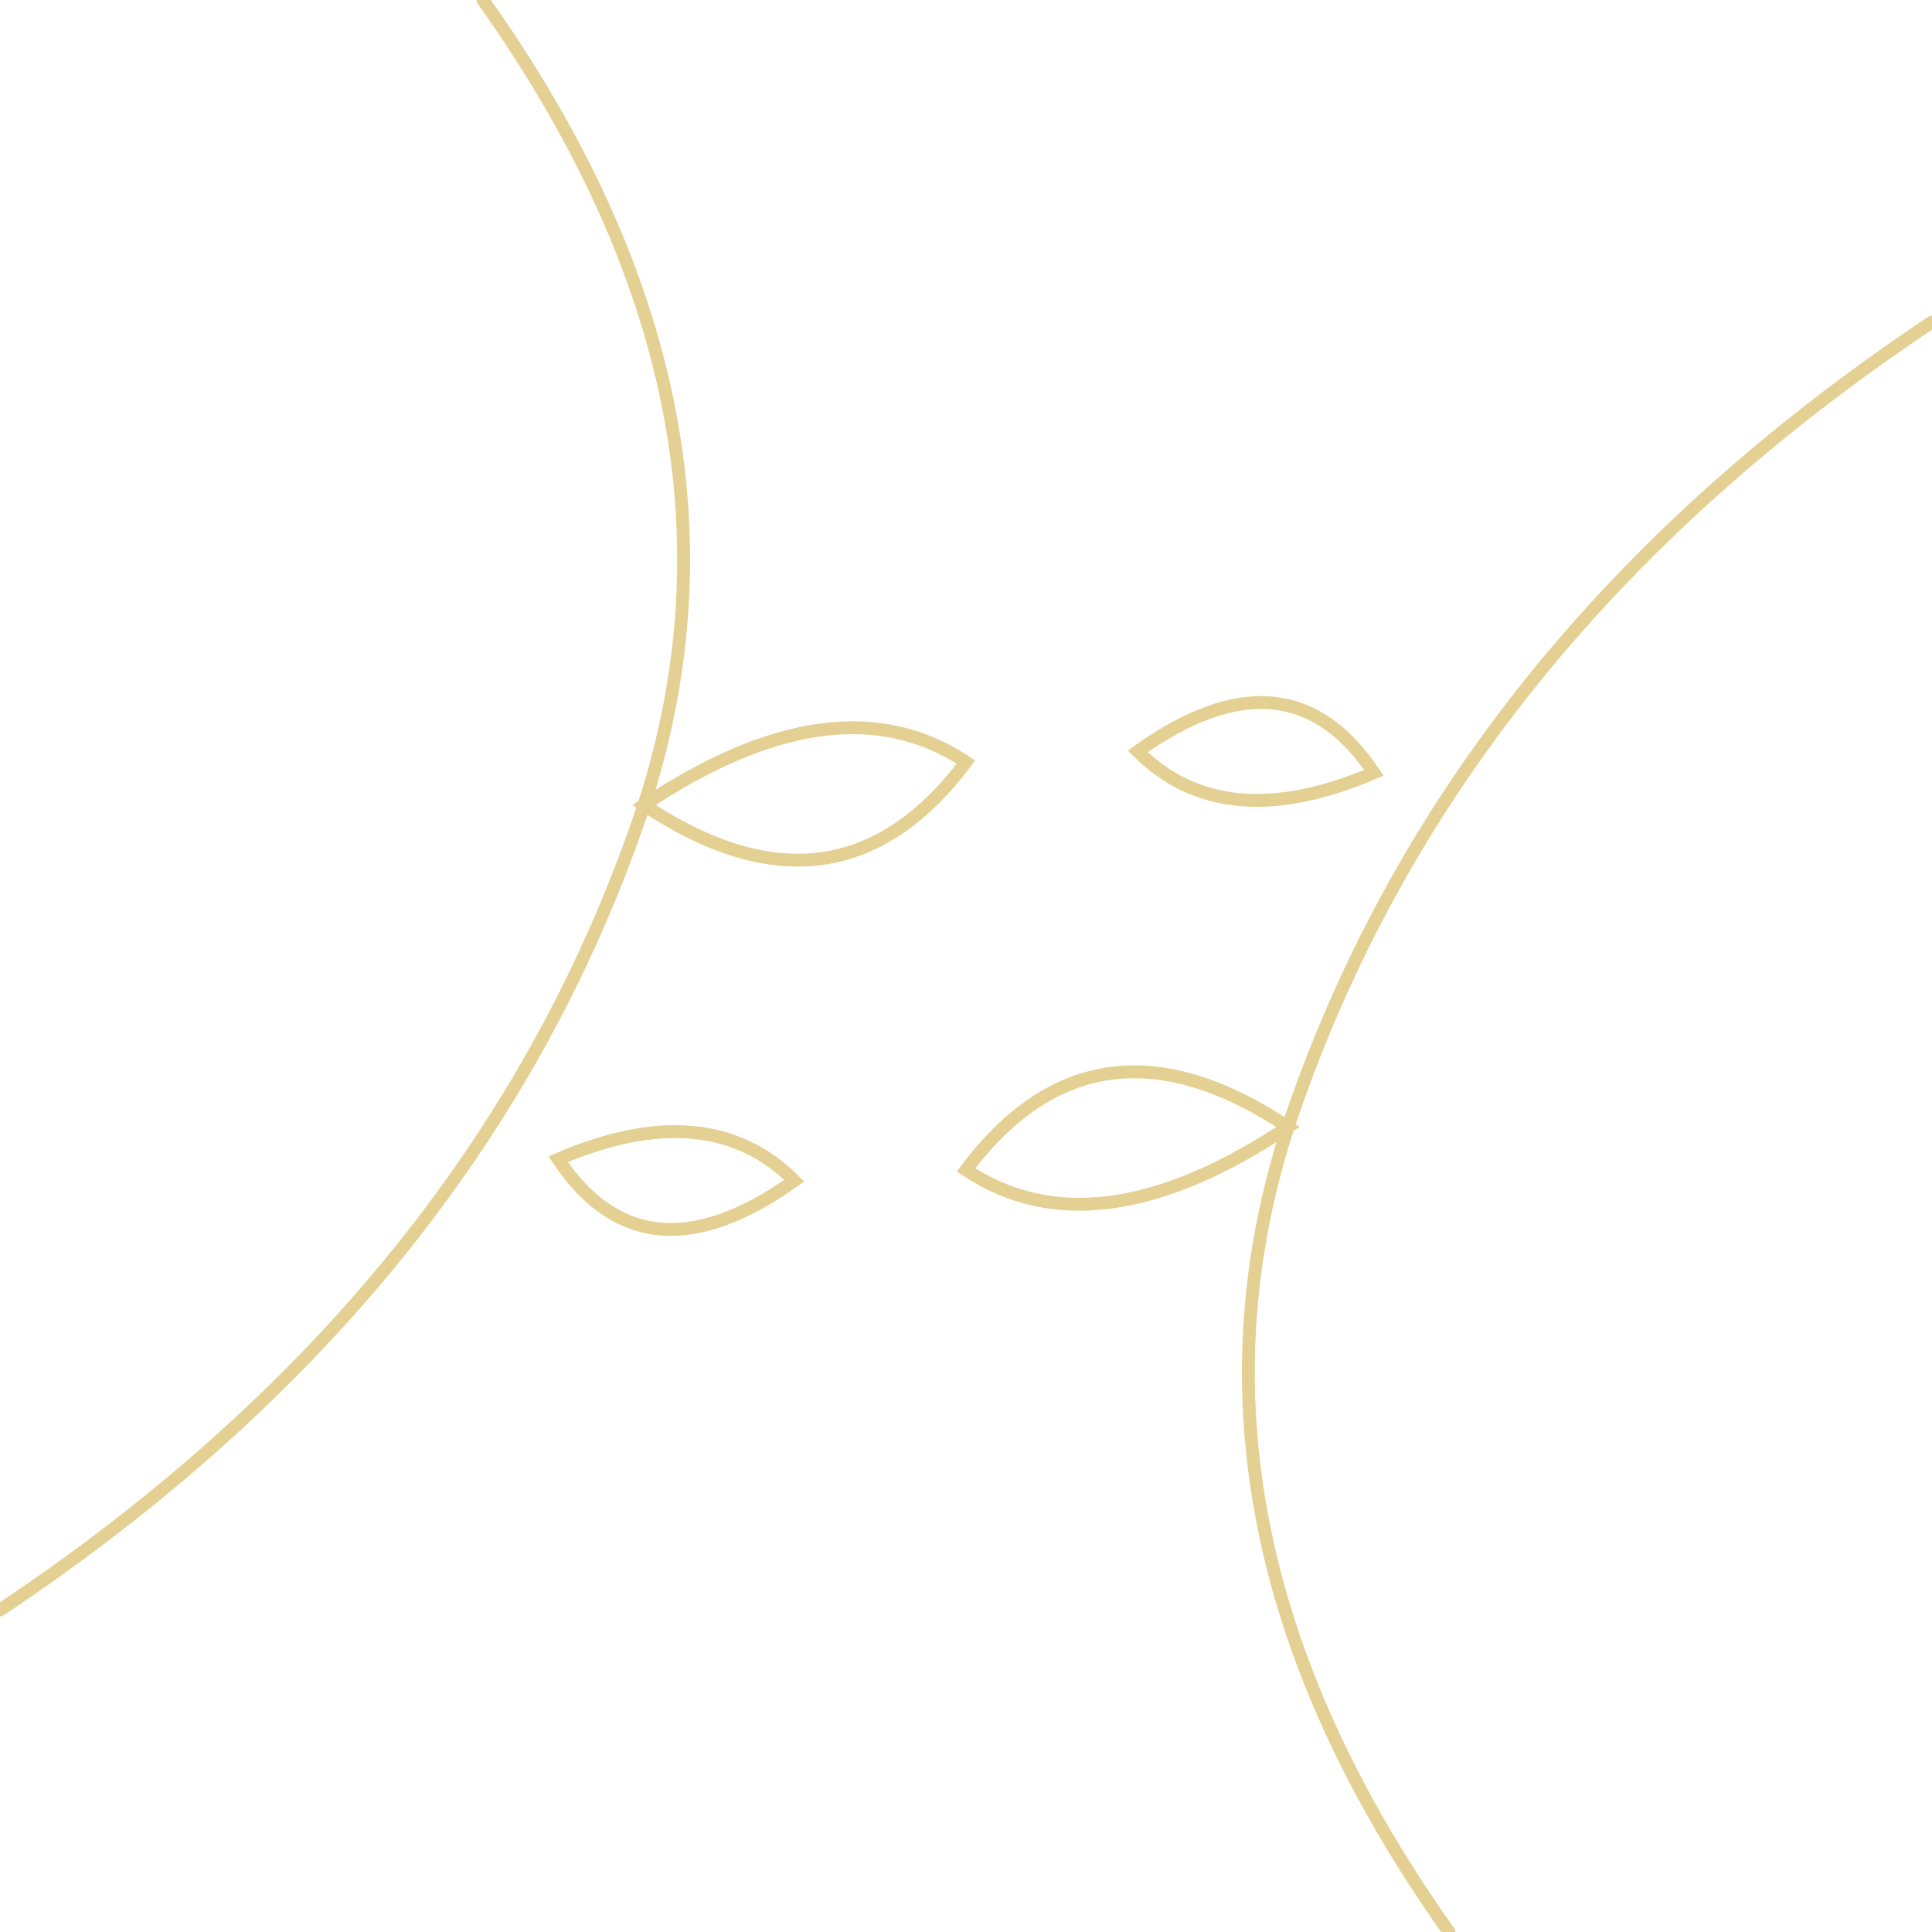
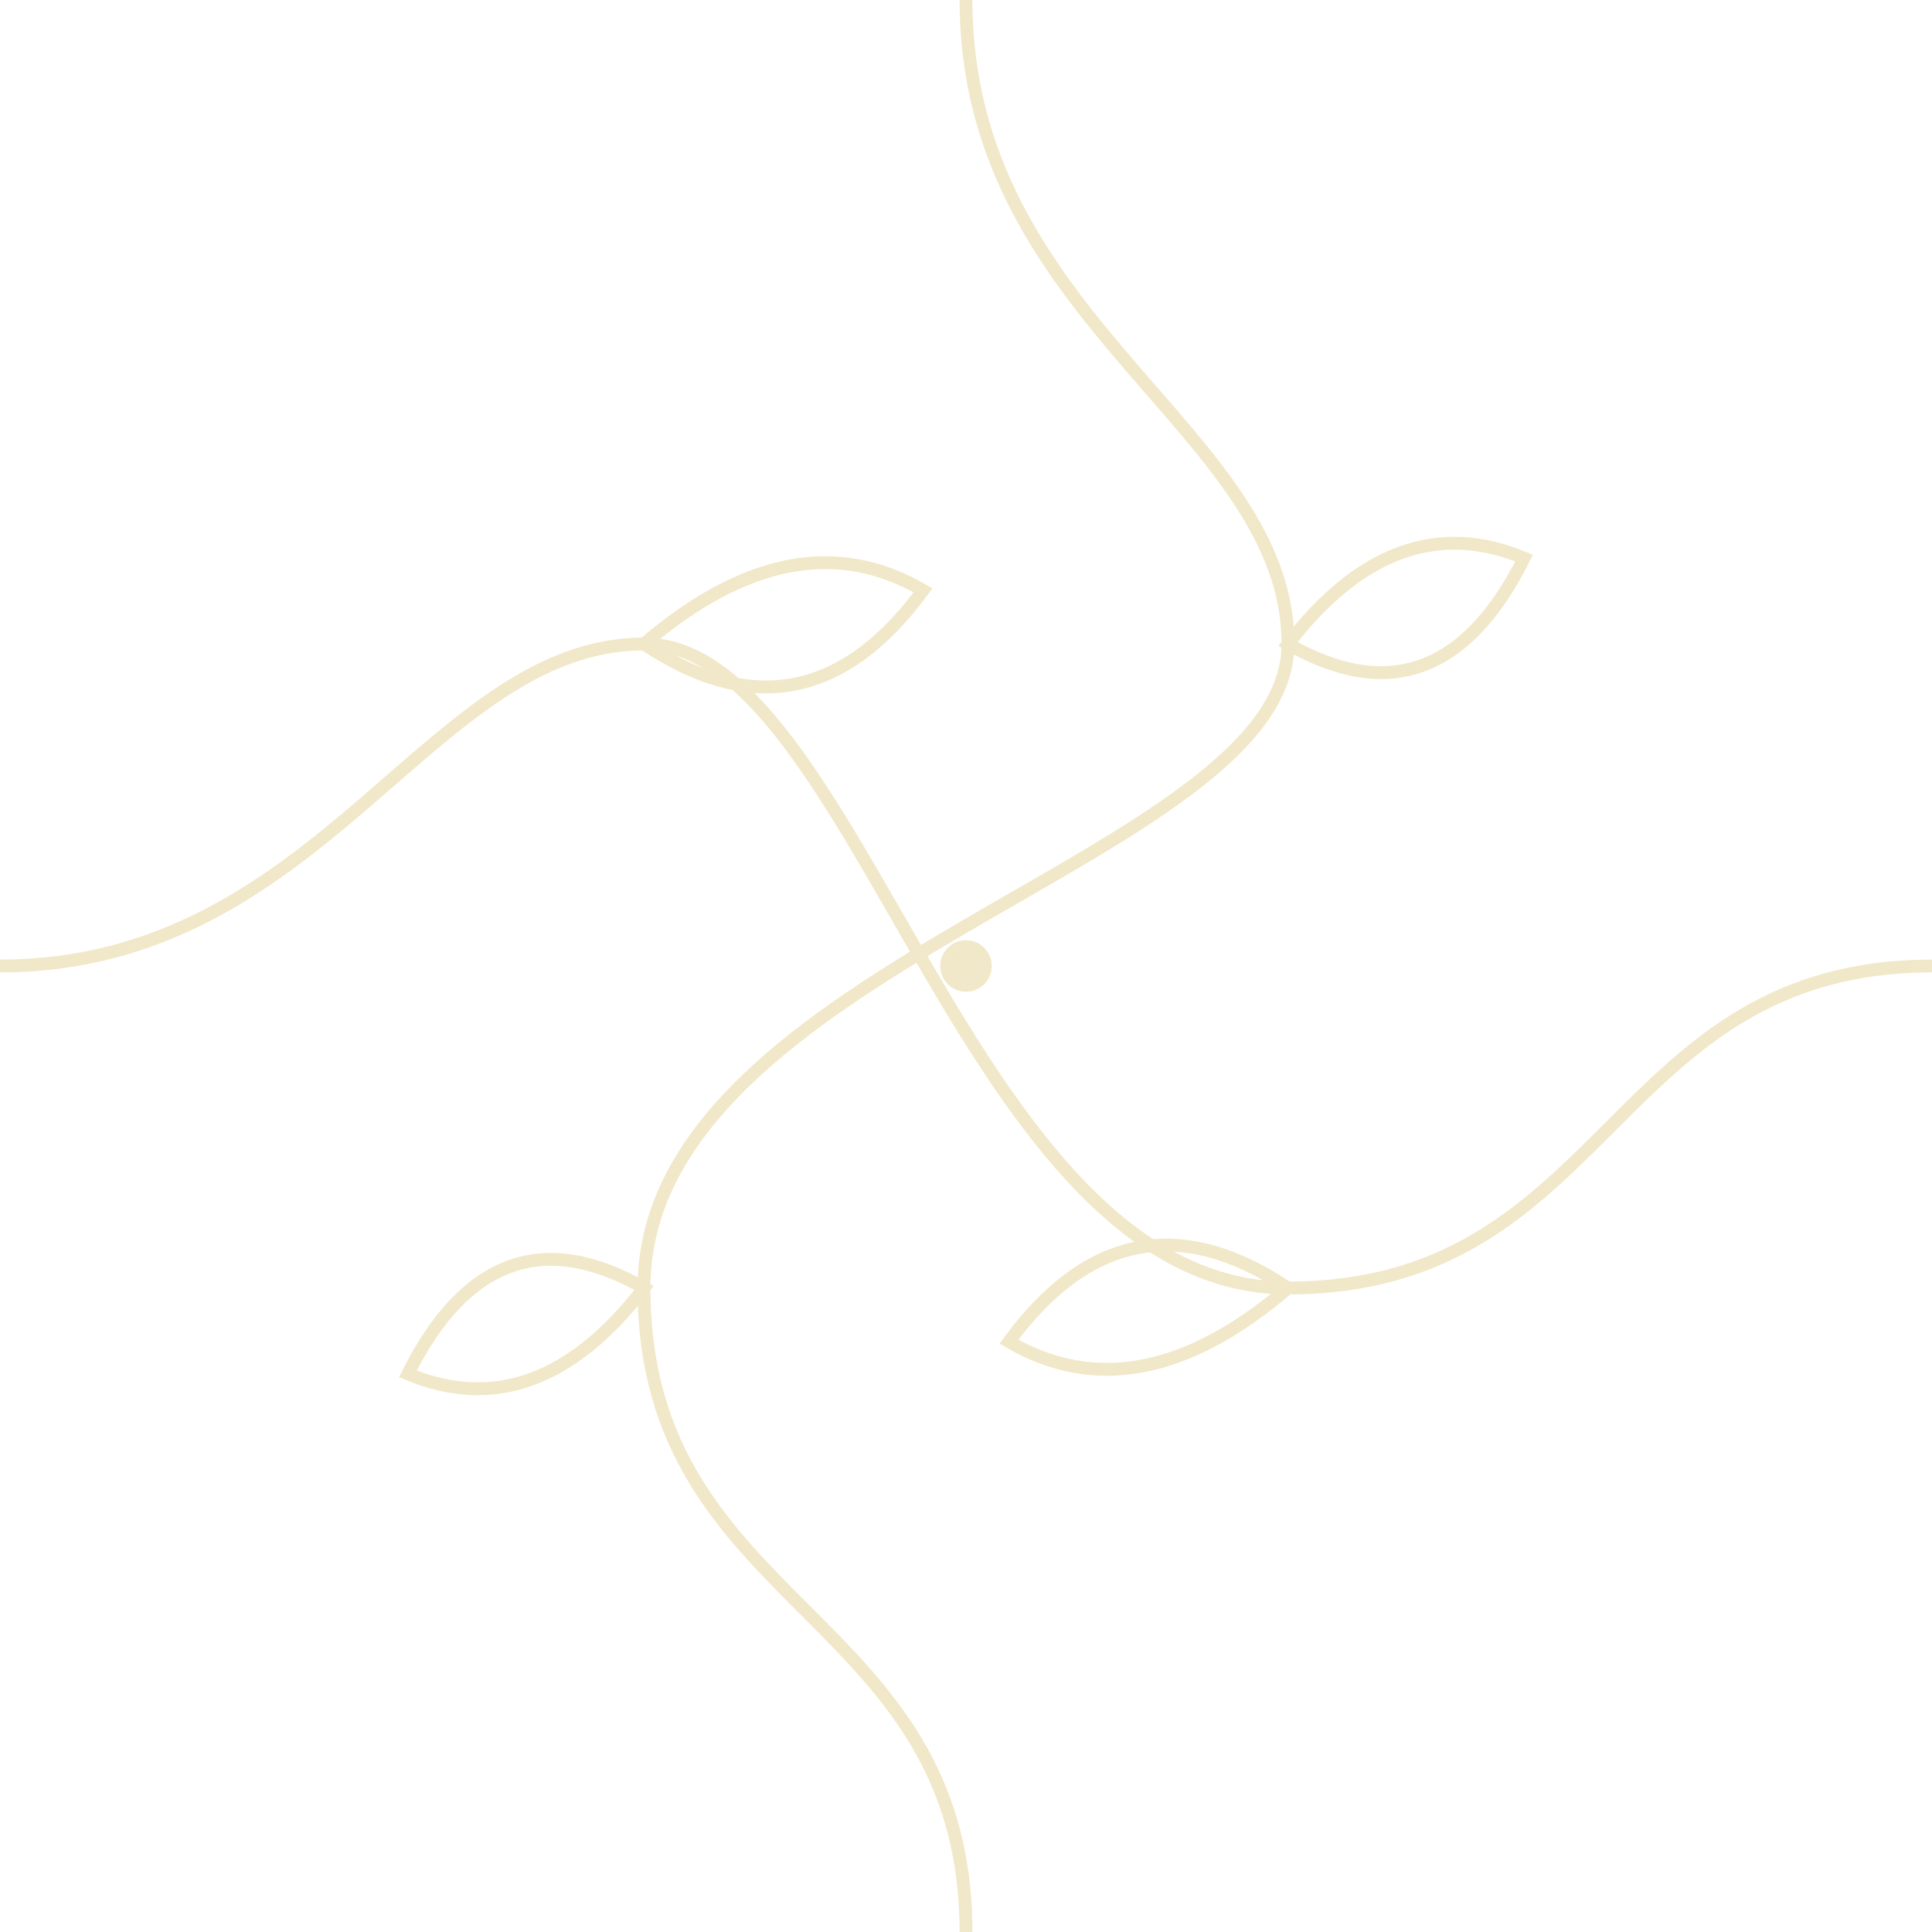
<svg xmlns="http://www.w3.org/2000/svg" width="180" height="180" viewBox="0 0 180 180">
-   <g fill="none" stroke="#c9a227" stroke-width="1.2" stroke-linecap="round" opacity="0.5">
-     <path d="M0 150 Q45 120 60 75 Q72 38 45 0" />
-     <path d="M180 30 Q135 60 120 105 Q108 142 135 180" />
-     <path d="M60 75 q18 -12 30 -4 q-12 16 -30 4 z" />
-     <path d="M120 105 q-18 12 -30 4 q12 -16 30 -4 z" />
-     <path d="M52 108 q14 -6 22 2 q-14 10 -22 -2 z" />
-     <path d="M128 72 q-14 6 -22 -2 q14 -10 22 2 z" />
+   <g fill="none" stroke="#c9a227" stroke-width="1.2" stroke-linecap="round" opacity="0.25">
+     <path d="M0 90 C 30 90, 40 60, 60 60 S 90 120, 120 120 S 150 90, 180 90" />
+     <path d="M90 0 C 90 30, 120 40, 120 60 S 60 90, 60 120 S 90 150, 90 180" />
+     <path d="M60 60 q14 -12 26 -5 q-11 15 -26 5 z" />
+     <path d="M120 120 q-14 12 -26 5 q11 -15 26 -5 z" />
+     <path d="M120 60 q10 -13 22 -8 q-8 16 -22 8 z" />
+     <path d="M60 120 q-10 13 -22 8 q8 -16 22 -8 z" />
+     <circle cx="90" cy="90" r="2.4" fill="#c9a227" stroke="none" />
  </g>
</svg>
